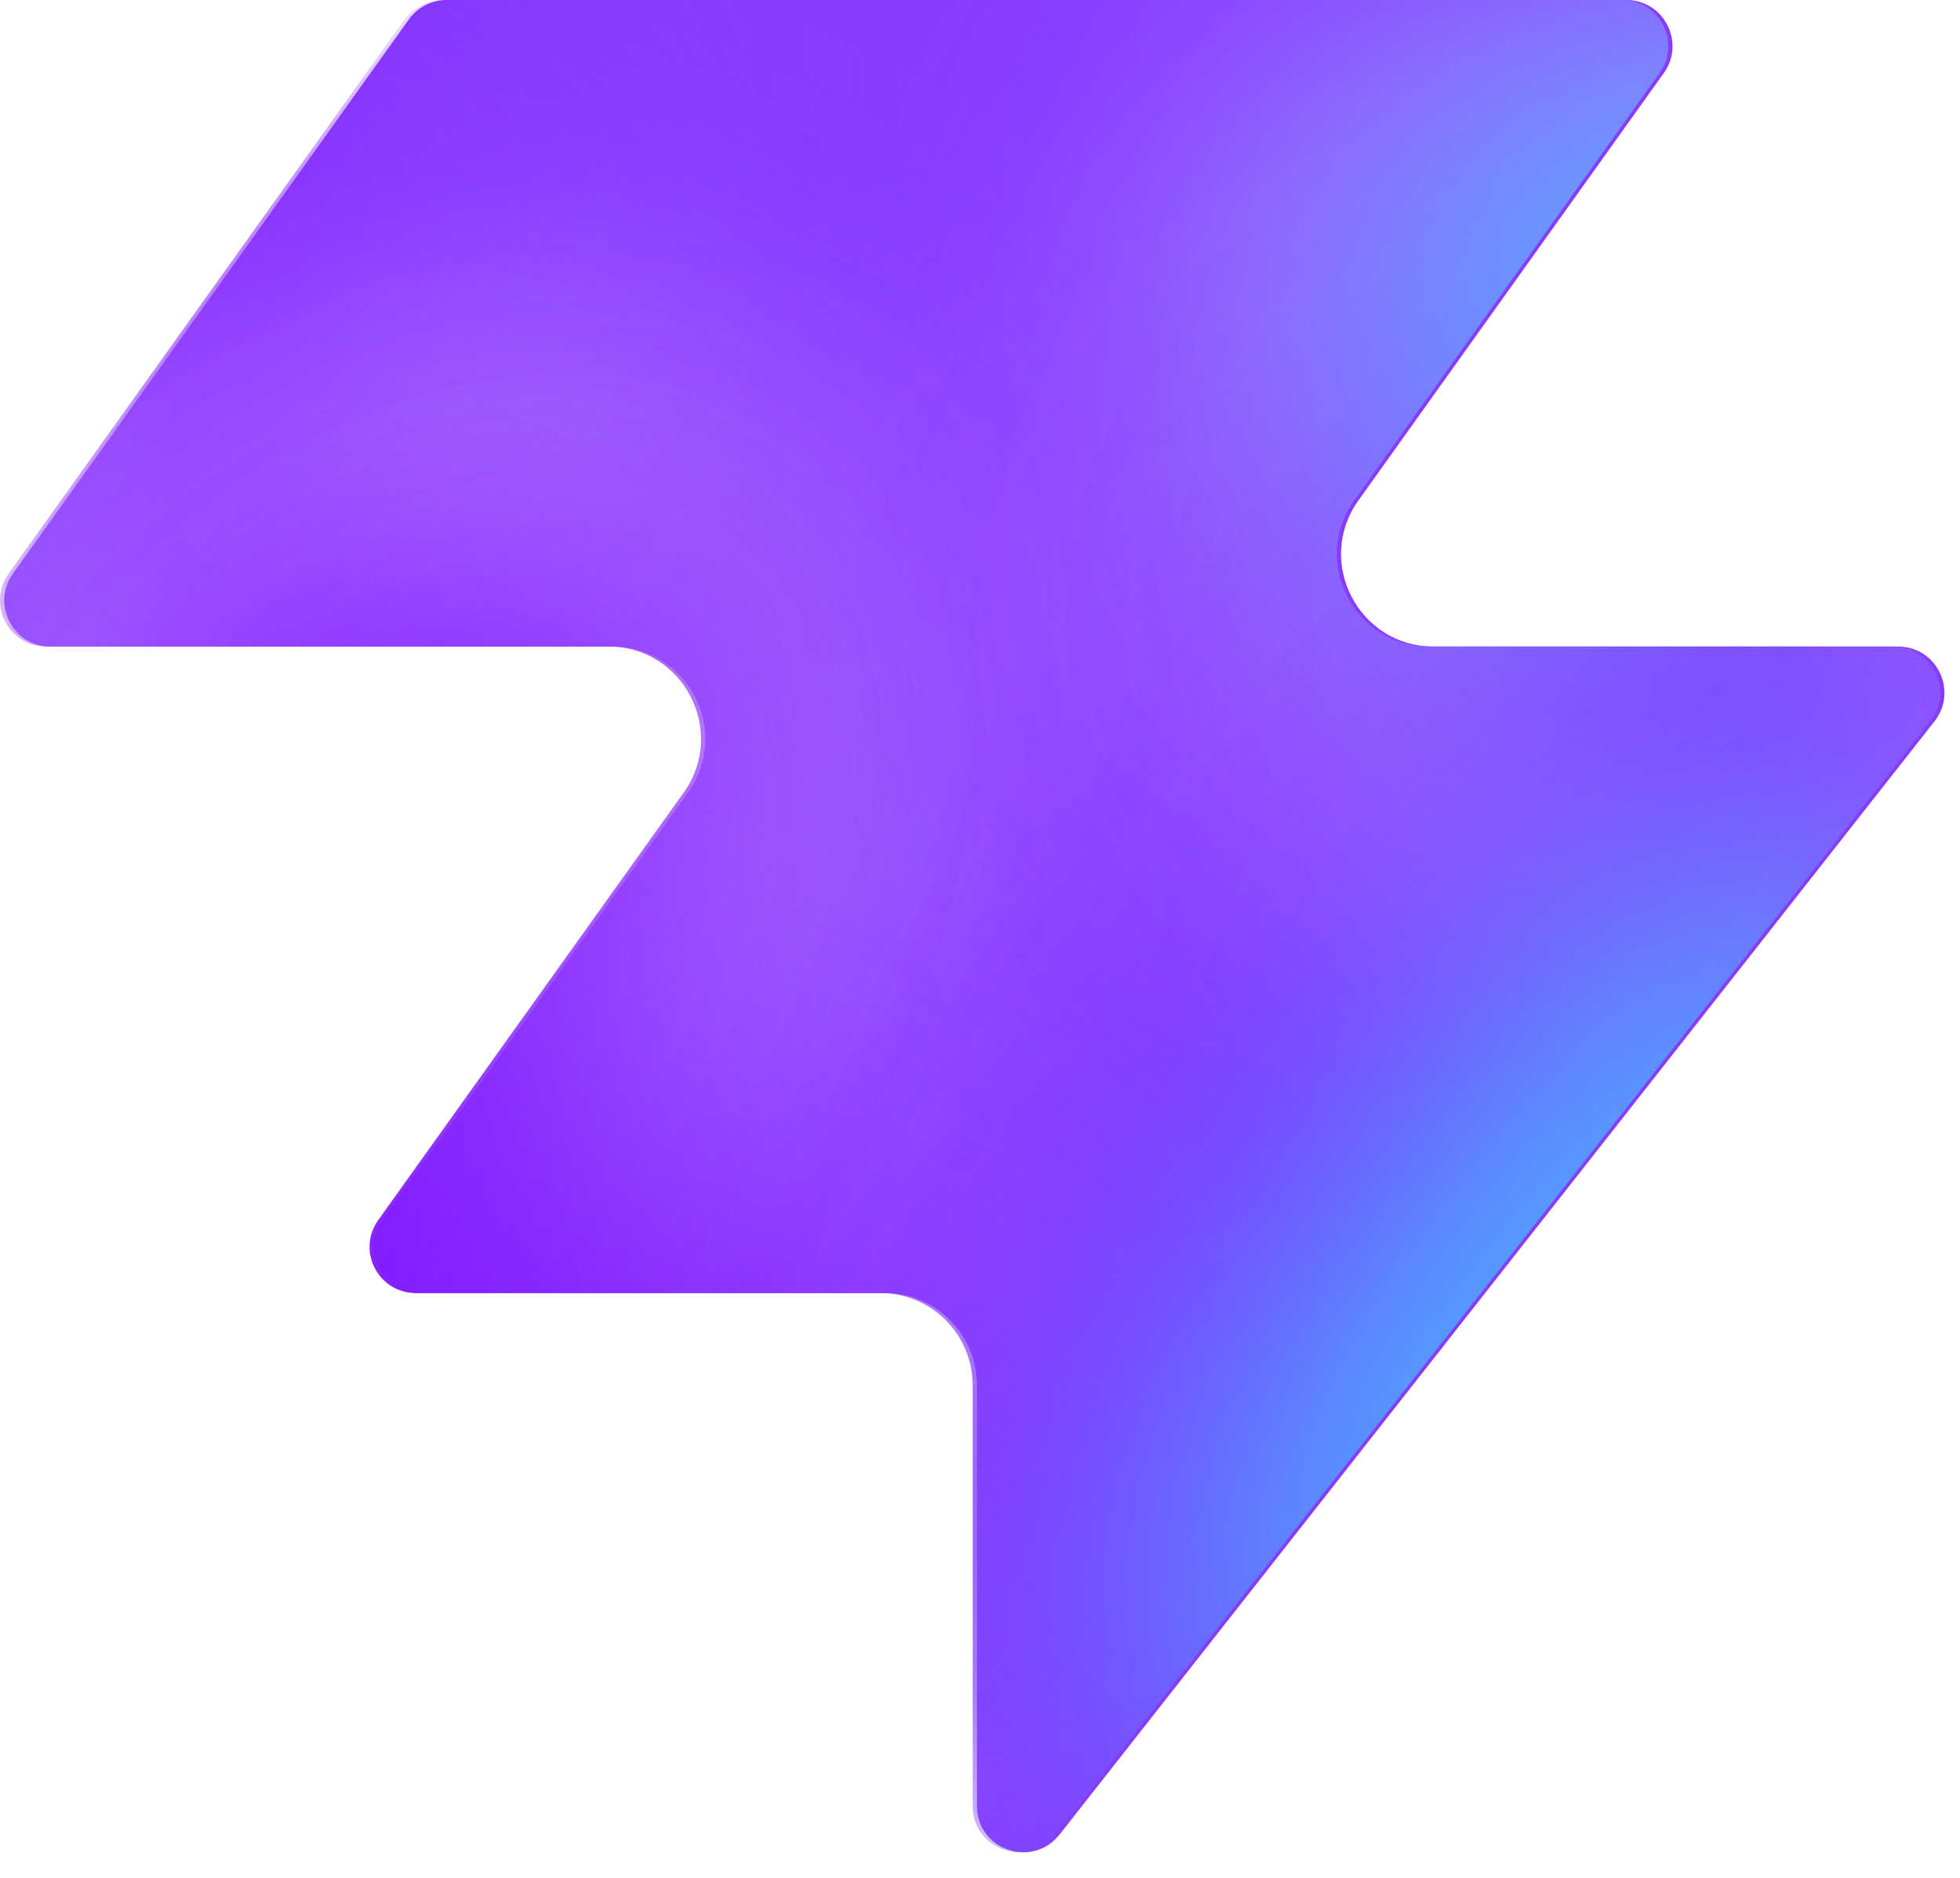
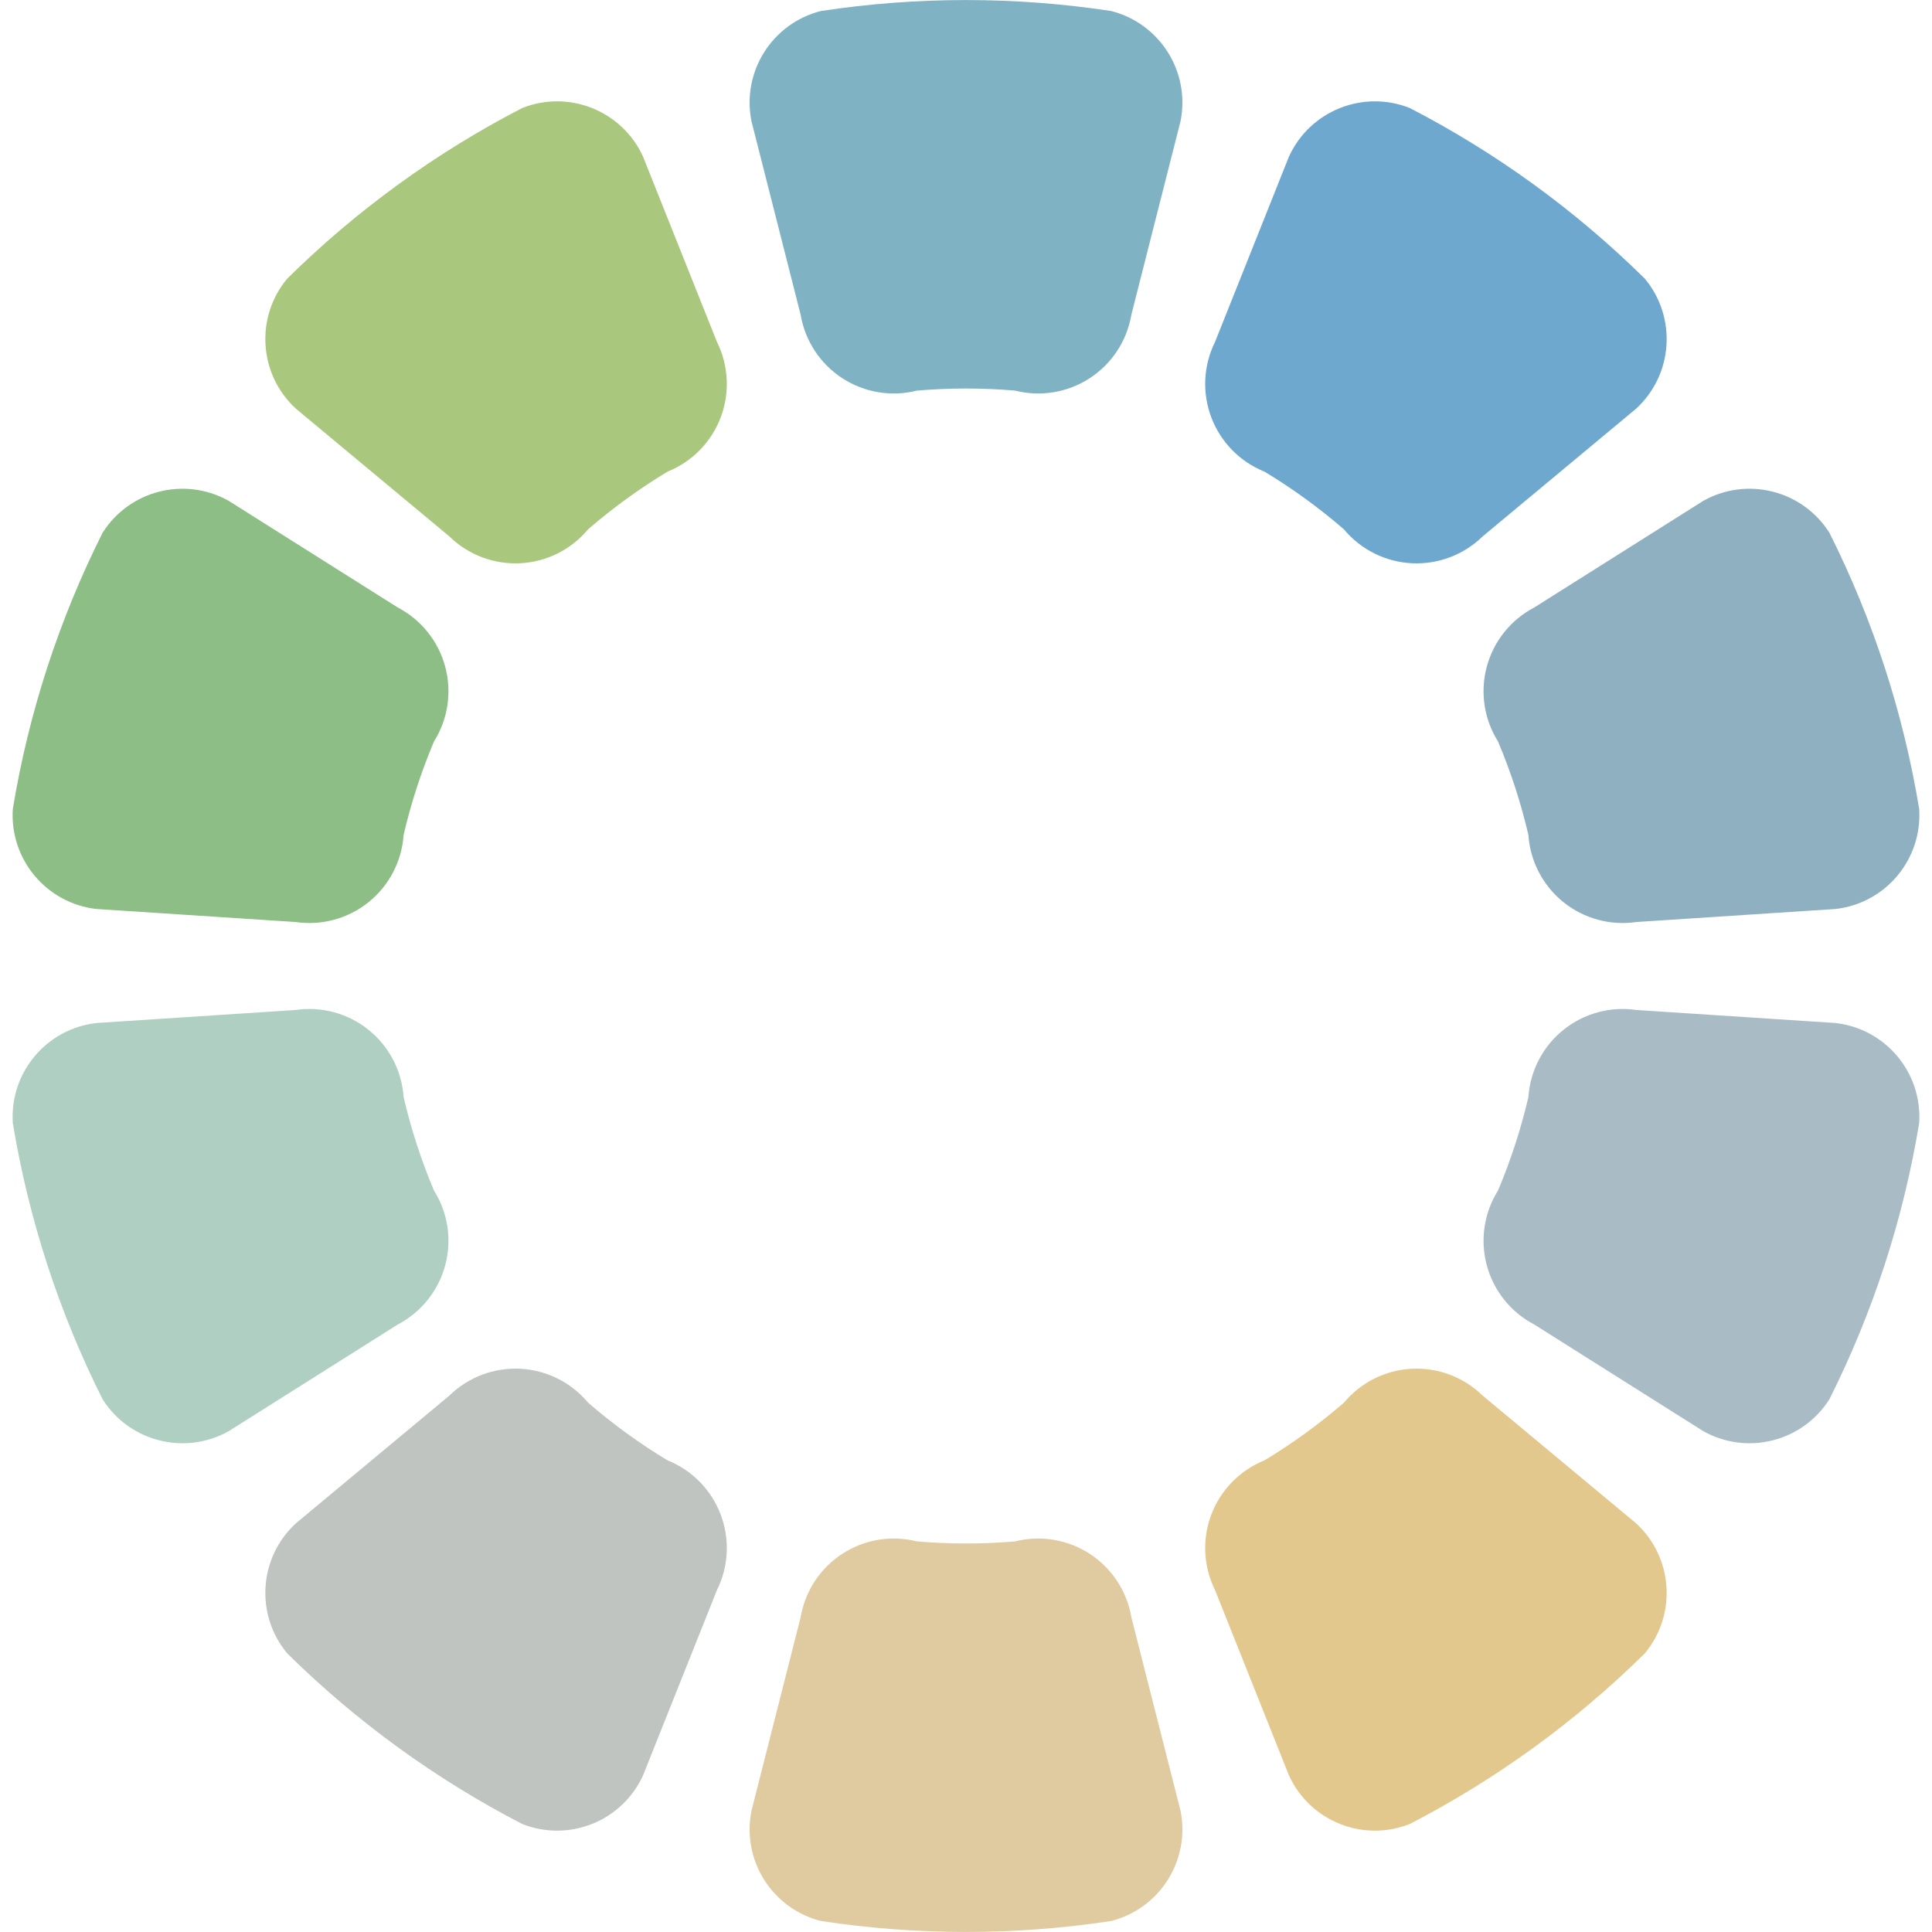
- <svg xmlns="http://www.w3.org/2000/svg" width="48" height="46" fill="none" viewBox="0 0 48 46">
-   <path fill="#863bff" d="M25.946 44.938c-.664.845-2.021.375-2.021-.698V33.937a2.26 2.26 0 0 0-2.262-2.262H10.287c-.92 0-1.456-1.04-.92-1.788l7.48-10.471c1.07-1.497 0-3.578-1.842-3.578H1.237c-.92 0-1.456-1.04-.92-1.788L10.013.474c.214-.297.556-.474.92-.474h28.894c.92 0 1.456 1.04.92 1.788l-7.48 10.471c-1.07 1.498 0 3.579 1.842 3.579h11.377c.943 0 1.473 1.088.89 1.83L25.947 44.94z" style="fill:#863bff;fill:color(display-p3 .525 .23 1);fill-opacity:1" />
-   <mask id="a" width="48" height="46" x="0" y="0" maskUnits="userSpaceOnUse" style="mask-type:alpha">
-     <path fill="#000" d="M25.842 44.938c-.664.844-2.021.375-2.021-.698V33.937a2.26 2.26 0 0 0-2.262-2.262H10.183c-.92 0-1.456-1.04-.92-1.788l7.48-10.471c1.07-1.498 0-3.579-1.842-3.579H1.133c-.92 0-1.456-1.04-.92-1.787L9.91.473c.214-.297.556-.474.92-.474h28.894c.92 0 1.456 1.04.92 1.788l-7.48 10.471c-1.07 1.498 0 3.578 1.842 3.578h11.377c.943 0 1.473 1.088.89 1.832L25.843 44.94z" style="fill:#000;fill-opacity:1" />
-   </mask>
-   <g mask="url(#a)">
-     <g filter="url(#b)">
-       <ellipse cx="5.508" cy="14.704" fill="#ede6ff" rx="5.508" ry="14.704" style="fill:#ede6ff;fill:color(display-p3 .927 .903 1);fill-opacity:1" transform="matrix(.00324 1 1 -.00324 -4.47 31.516)" />
-     </g>
-     <g filter="url(#c)">
-       <ellipse cx="10.399" cy="29.851" fill="#ede6ff" rx="10.399" ry="29.851" style="fill:#ede6ff;fill:color(display-p3 .927 .903 1);fill-opacity:1" transform="matrix(.00324 1 1 -.00324 -39.328 7.883)" />
-     </g>
-     <g filter="url(#d)">
-       <ellipse cx="5.508" cy="30.487" fill="#7e14ff" rx="5.508" ry="30.487" style="fill:#7e14ff;fill:color(display-p3 .492 .077 1);fill-opacity:1" transform="rotate(89.814 -25.913 -14.639)scale(1 -1)" />
-     </g>
-     <g filter="url(#e)">
-       <ellipse cx="5.508" cy="30.599" fill="#7e14ff" rx="5.508" ry="30.599" style="fill:#7e14ff;fill:color(display-p3 .492 .077 1);fill-opacity:1" transform="rotate(89.814 -32.644 -3.334)scale(1 -1)" />
-     </g>
-     <g filter="url(#f)">
-       <ellipse cx="5.508" cy="30.599" fill="#7e14ff" rx="5.508" ry="30.599" style="fill:#7e14ff;fill:color(display-p3 .492 .077 1);fill-opacity:1" transform="matrix(.00324 1 1 -.00324 -34.34 30.47)" />
-     </g>
-     <g filter="url(#g)">
-       <ellipse cx="14.072" cy="22.078" fill="#ede6ff" rx="14.072" ry="22.078" style="fill:#ede6ff;fill:color(display-p3 .927 .903 1);fill-opacity:1" transform="rotate(93.35 24.506 48.493)scale(-1 1)" />
-     </g>
-     <g filter="url(#h)">
-       <ellipse cx="3.47" cy="21.501" fill="#7e14ff" rx="3.47" ry="21.501" style="fill:#7e14ff;fill:color(display-p3 .492 .077 1);fill-opacity:1" transform="rotate(89.009 28.708 47.59)scale(-1 1)" />
-     </g>
-     <g filter="url(#i)">
-       <ellipse cx="3.47" cy="21.501" fill="#7e14ff" rx="3.47" ry="21.501" style="fill:#7e14ff;fill:color(display-p3 .492 .077 1);fill-opacity:1" transform="rotate(89.009 28.708 47.59)scale(-1 1)" />
-     </g>
-     <g filter="url(#j)">
-       <ellipse cx=".387" cy="8.972" fill="#7e14ff" rx="4.407" ry="29.108" style="fill:#7e14ff;fill:color(display-p3 .492 .077 1);fill-opacity:1" transform="rotate(39.51 .387 8.972)" />
-     </g>
-     <g filter="url(#k)">
-       <ellipse cx="47.523" cy="-6.092" fill="#7e14ff" rx="4.407" ry="29.108" style="fill:#7e14ff;fill:color(display-p3 .492 .077 1);fill-opacity:1" transform="rotate(37.892 47.523 -6.092)" />
-     </g>
-     <g filter="url(#l)">
-       <ellipse cx="41.412" cy="6.333" fill="#47bfff" rx="5.971" ry="9.665" style="fill:#47bfff;fill:color(display-p3 .28 .748 1);fill-opacity:1" transform="rotate(37.892 41.412 6.333)" />
-     </g>
-     <g filter="url(#m)">
-       <ellipse cx="-1.879" cy="38.332" fill="#7e14ff" rx="4.407" ry="29.108" style="fill:#7e14ff;fill:color(display-p3 .492 .077 1);fill-opacity:1" transform="rotate(37.892 -1.88 38.332)" />
-     </g>
-     <g filter="url(#n)">
-       <ellipse cx="-1.879" cy="38.332" fill="#7e14ff" rx="4.407" ry="29.108" style="fill:#7e14ff;fill:color(display-p3 .492 .077 1);fill-opacity:1" transform="rotate(37.892 -1.88 38.332)" />
-     </g>
-     <g filter="url(#o)">
-       <ellipse cx="35.651" cy="29.907" fill="#7e14ff" rx="4.407" ry="29.108" style="fill:#7e14ff;fill:color(display-p3 .492 .077 1);fill-opacity:1" transform="rotate(37.892 35.651 29.907)" />
-     </g>
-     <g filter="url(#p)">
-       <ellipse cx="38.418" cy="32.4" fill="#47bfff" rx="5.971" ry="15.297" style="fill:#47bfff;fill:color(display-p3 .28 .748 1);fill-opacity:1" transform="rotate(37.892 38.418 32.4)" />
-     </g>
-   </g>
-   <defs>
-     <filter id="b" width="60.045" height="41.654" x="-19.77" y="16.149" color-interpolation-filters="sRGB" filterUnits="userSpaceOnUse">
-       <feFlood flood-opacity="0" result="BackgroundImageFix" />
-       <feBlend in="SourceGraphic" in2="BackgroundImageFix" result="shape" />
-       <feGaussianBlur result="effect1_foregroundBlur_2002_17158" stdDeviation="7.659" />
-     </filter>
-     <filter id="c" width="90.34" height="51.437" x="-54.613" y="-7.533" color-interpolation-filters="sRGB" filterUnits="userSpaceOnUse">
-       <feFlood flood-opacity="0" result="BackgroundImageFix" />
-       <feBlend in="SourceGraphic" in2="BackgroundImageFix" result="shape" />
-       <feGaussianBlur result="effect1_foregroundBlur_2002_17158" stdDeviation="7.659" />
-     </filter>
-     <filter id="d" width="79.355" height="29.4" x="-49.64" y="2.03" color-interpolation-filters="sRGB" filterUnits="userSpaceOnUse">
-       <feFlood flood-opacity="0" result="BackgroundImageFix" />
-       <feBlend in="SourceGraphic" in2="BackgroundImageFix" result="shape" />
-       <feGaussianBlur result="effect1_foregroundBlur_2002_17158" stdDeviation="4.596" />
-     </filter>
-     <filter id="e" width="79.579" height="29.4" x="-45.045" y="20.029" color-interpolation-filters="sRGB" filterUnits="userSpaceOnUse">
-       <feFlood flood-opacity="0" result="BackgroundImageFix" />
-       <feBlend in="SourceGraphic" in2="BackgroundImageFix" result="shape" />
-       <feGaussianBlur result="effect1_foregroundBlur_2002_17158" stdDeviation="4.596" />
-     </filter>
-     <filter id="f" width="79.579" height="29.4" x="-43.513" y="21.178" color-interpolation-filters="sRGB" filterUnits="userSpaceOnUse">
-       <feFlood flood-opacity="0" result="BackgroundImageFix" />
-       <feBlend in="SourceGraphic" in2="BackgroundImageFix" result="shape" />
-       <feGaussianBlur result="effect1_foregroundBlur_2002_17158" stdDeviation="4.596" />
-     </filter>
-     <filter id="g" width="74.749" height="58.852" x="15.756" y="-17.901" color-interpolation-filters="sRGB" filterUnits="userSpaceOnUse">
-       <feFlood flood-opacity="0" result="BackgroundImageFix" />
-       <feBlend in="SourceGraphic" in2="BackgroundImageFix" result="shape" />
-       <feGaussianBlur result="effect1_foregroundBlur_2002_17158" stdDeviation="7.659" />
-     </filter>
-     <filter id="h" width="61.377" height="25.362" x="23.548" y="2.284" color-interpolation-filters="sRGB" filterUnits="userSpaceOnUse">
-       <feFlood flood-opacity="0" result="BackgroundImageFix" />
-       <feBlend in="SourceGraphic" in2="BackgroundImageFix" result="shape" />
-       <feGaussianBlur result="effect1_foregroundBlur_2002_17158" stdDeviation="4.596" />
-     </filter>
-     <filter id="i" width="61.377" height="25.362" x="23.548" y="2.284" color-interpolation-filters="sRGB" filterUnits="userSpaceOnUse">
-       <feFlood flood-opacity="0" result="BackgroundImageFix" />
-       <feBlend in="SourceGraphic" in2="BackgroundImageFix" result="shape" />
-       <feGaussianBlur result="effect1_foregroundBlur_2002_17158" stdDeviation="4.596" />
-     </filter>
-     <filter id="j" width="56.045" height="63.649" x="-27.636" y="-22.853" color-interpolation-filters="sRGB" filterUnits="userSpaceOnUse">
-       <feFlood flood-opacity="0" result="BackgroundImageFix" />
-       <feBlend in="SourceGraphic" in2="BackgroundImageFix" result="shape" />
-       <feGaussianBlur result="effect1_foregroundBlur_2002_17158" stdDeviation="4.596" />
-     </filter>
-     <filter id="k" width="54.814" height="64.646" x="20.116" y="-38.415" color-interpolation-filters="sRGB" filterUnits="userSpaceOnUse">
-       <feFlood flood-opacity="0" result="BackgroundImageFix" />
-       <feBlend in="SourceGraphic" in2="BackgroundImageFix" result="shape" />
-       <feGaussianBlur result="effect1_foregroundBlur_2002_17158" stdDeviation="4.596" />
-     </filter>
-     <filter id="l" width="33.541" height="35.313" x="24.641" y="-11.323" color-interpolation-filters="sRGB" filterUnits="userSpaceOnUse">
-       <feFlood flood-opacity="0" result="BackgroundImageFix" />
-       <feBlend in="SourceGraphic" in2="BackgroundImageFix" result="shape" />
-       <feGaussianBlur result="effect1_foregroundBlur_2002_17158" stdDeviation="4.596" />
-     </filter>
-     <filter id="m" width="54.814" height="64.646" x="-29.286" y="6.009" color-interpolation-filters="sRGB" filterUnits="userSpaceOnUse">
-       <feFlood flood-opacity="0" result="BackgroundImageFix" />
-       <feBlend in="SourceGraphic" in2="BackgroundImageFix" result="shape" />
-       <feGaussianBlur result="effect1_foregroundBlur_2002_17158" stdDeviation="4.596" />
-     </filter>
-     <filter id="n" width="54.814" height="64.646" x="-29.286" y="6.009" color-interpolation-filters="sRGB" filterUnits="userSpaceOnUse">
-       <feFlood flood-opacity="0" result="BackgroundImageFix" />
-       <feBlend in="SourceGraphic" in2="BackgroundImageFix" result="shape" />
-       <feGaussianBlur result="effect1_foregroundBlur_2002_17158" stdDeviation="4.596" />
-     </filter>
-     <filter id="o" width="54.814" height="64.646" x="8.244" y="-2.416" color-interpolation-filters="sRGB" filterUnits="userSpaceOnUse">
-       <feFlood flood-opacity="0" result="BackgroundImageFix" />
-       <feBlend in="SourceGraphic" in2="BackgroundImageFix" result="shape" />
-       <feGaussianBlur result="effect1_foregroundBlur_2002_17158" stdDeviation="4.596" />
-     </filter>
-     <filter id="p" width="39.409" height="43.623" x="18.713" y="10.588" color-interpolation-filters="sRGB" filterUnits="userSpaceOnUse">
-       <feFlood flood-opacity="0" result="BackgroundImageFix" />
-       <feBlend in="SourceGraphic" in2="BackgroundImageFix" result="shape" />
-       <feGaussianBlur result="effect1_foregroundBlur_2002_17158" stdDeviation="4.596" />
-     </filter>
-   </defs>
+ <svg xmlns="http://www.w3.org/2000/svg" viewBox="8 8 184 184" role="img" aria-label="de Rondekaart">
+   <path fill="#7FB3C4" d="M86.17 9.05A92 92 0 0 1 113.83 9.05A9 9 0 0 1 120.43 19.55L115.75 37.97A9 9 0 0 1 104.67 45.2A55 55 0 0 0 95.33 45.2A9 9 0 0 1 84.25 37.97L79.57 19.55A9 9 0 0 1 86.17 9.05Z" />
+   <path fill="#6FA8CE" d="M142.27 18.29A92 92 0 0 1 164.65 34.54A9 9 0 0 1 163.81 46.93L149.21 59.08A9 9 0 0 1 135.99 58.41A55 55 0 0 0 128.43 52.92A9 9 0 0 1 123.72 40.56L130.76 22.91A9 9 0 0 1 142.27 18.29Z" />
+   <path fill="#8FB0C0" d="M182.23 58.74A92 92 0 0 1 190.78 85.05A9 9 0 0 1 182.82 94.57L163.86 95.81A9 9 0 0 1 153.56 87.51A55 55 0 0 0 150.67 78.62A9 9 0 0 1 154.13 65.85L170.2 55.71A9 9 0 0 1 182.23 58.74Z" />
+   <path fill="#A9BCC6" d="M190.78 114.95A92 92 0 0 1 182.23 141.26A9 9 0 0 1 170.2 144.29L154.13 134.15A9 9 0 0 1 150.67 121.38A55 55 0 0 0 153.56 112.49A9 9 0 0 1 163.86 104.19L182.82 105.43A9 9 0 0 1 190.78 114.95Z" />
+   <path fill="#E3C88E" d="M164.65 165.46A92 92 0 0 1 142.27 181.71A9 9 0 0 1 130.76 177.09L123.72 159.44A9 9 0 0 1 128.43 147.08A55 55 0 0 0 135.99 141.59A9 9 0 0 1 149.21 140.92L163.81 153.07A9 9 0 0 1 164.65 165.46Z" />
+   <path fill="#E0CBA0" d="M113.83 190.95A92 92 0 0 1 86.17 190.95A9 9 0 0 1 79.57 180.45L84.25 162.03A9 9 0 0 1 95.33 154.8A55 55 0 0 0 104.67 154.8A9 9 0 0 1 115.75 162.03L120.43 180.45A9 9 0 0 1 113.83 190.95Z" />
+   <path fill="#BFC4C0" d="M57.73 181.71A92 92 0 0 1 35.35 165.46A9 9 0 0 1 36.19 153.07L50.79 140.92A9 9 0 0 1 64.01 141.59A55 55 0 0 0 71.57 147.08A9 9 0 0 1 76.28 159.44L69.24 177.09A9 9 0 0 1 57.73 181.71Z" />
+   <path fill="#AFCFC2" d="M17.77 141.26A92 92 0 0 1 9.22 114.95A9 9 0 0 1 17.18 105.43L36.14 104.19A9 9 0 0 1 46.44 112.49A55 55 0 0 0 49.33 121.38A9 9 0 0 1 45.87 134.15L29.8 144.29A9 9 0 0 1 17.77 141.26Z" />
+   <path fill="#8CBE86" d="M9.22 85.05A92 92 0 0 1 17.77 58.74A9 9 0 0 1 29.8 55.71L45.87 65.85A9 9 0 0 1 49.33 78.62A55 55 0 0 0 46.44 87.51A9 9 0 0 1 36.14 95.81L17.18 94.57A9 9 0 0 1 9.22 85.05Z" />
+   <path fill="#A9C87E" d="M35.35 34.54A92 92 0 0 1 57.73 18.29A9 9 0 0 1 69.24 22.91L76.28 40.56A9 9 0 0 1 71.57 52.92A55 55 0 0 0 64.01 58.41A9 9 0 0 1 50.79 59.08L36.19 46.93A9 9 0 0 1 35.35 34.54Z" />
</svg>
